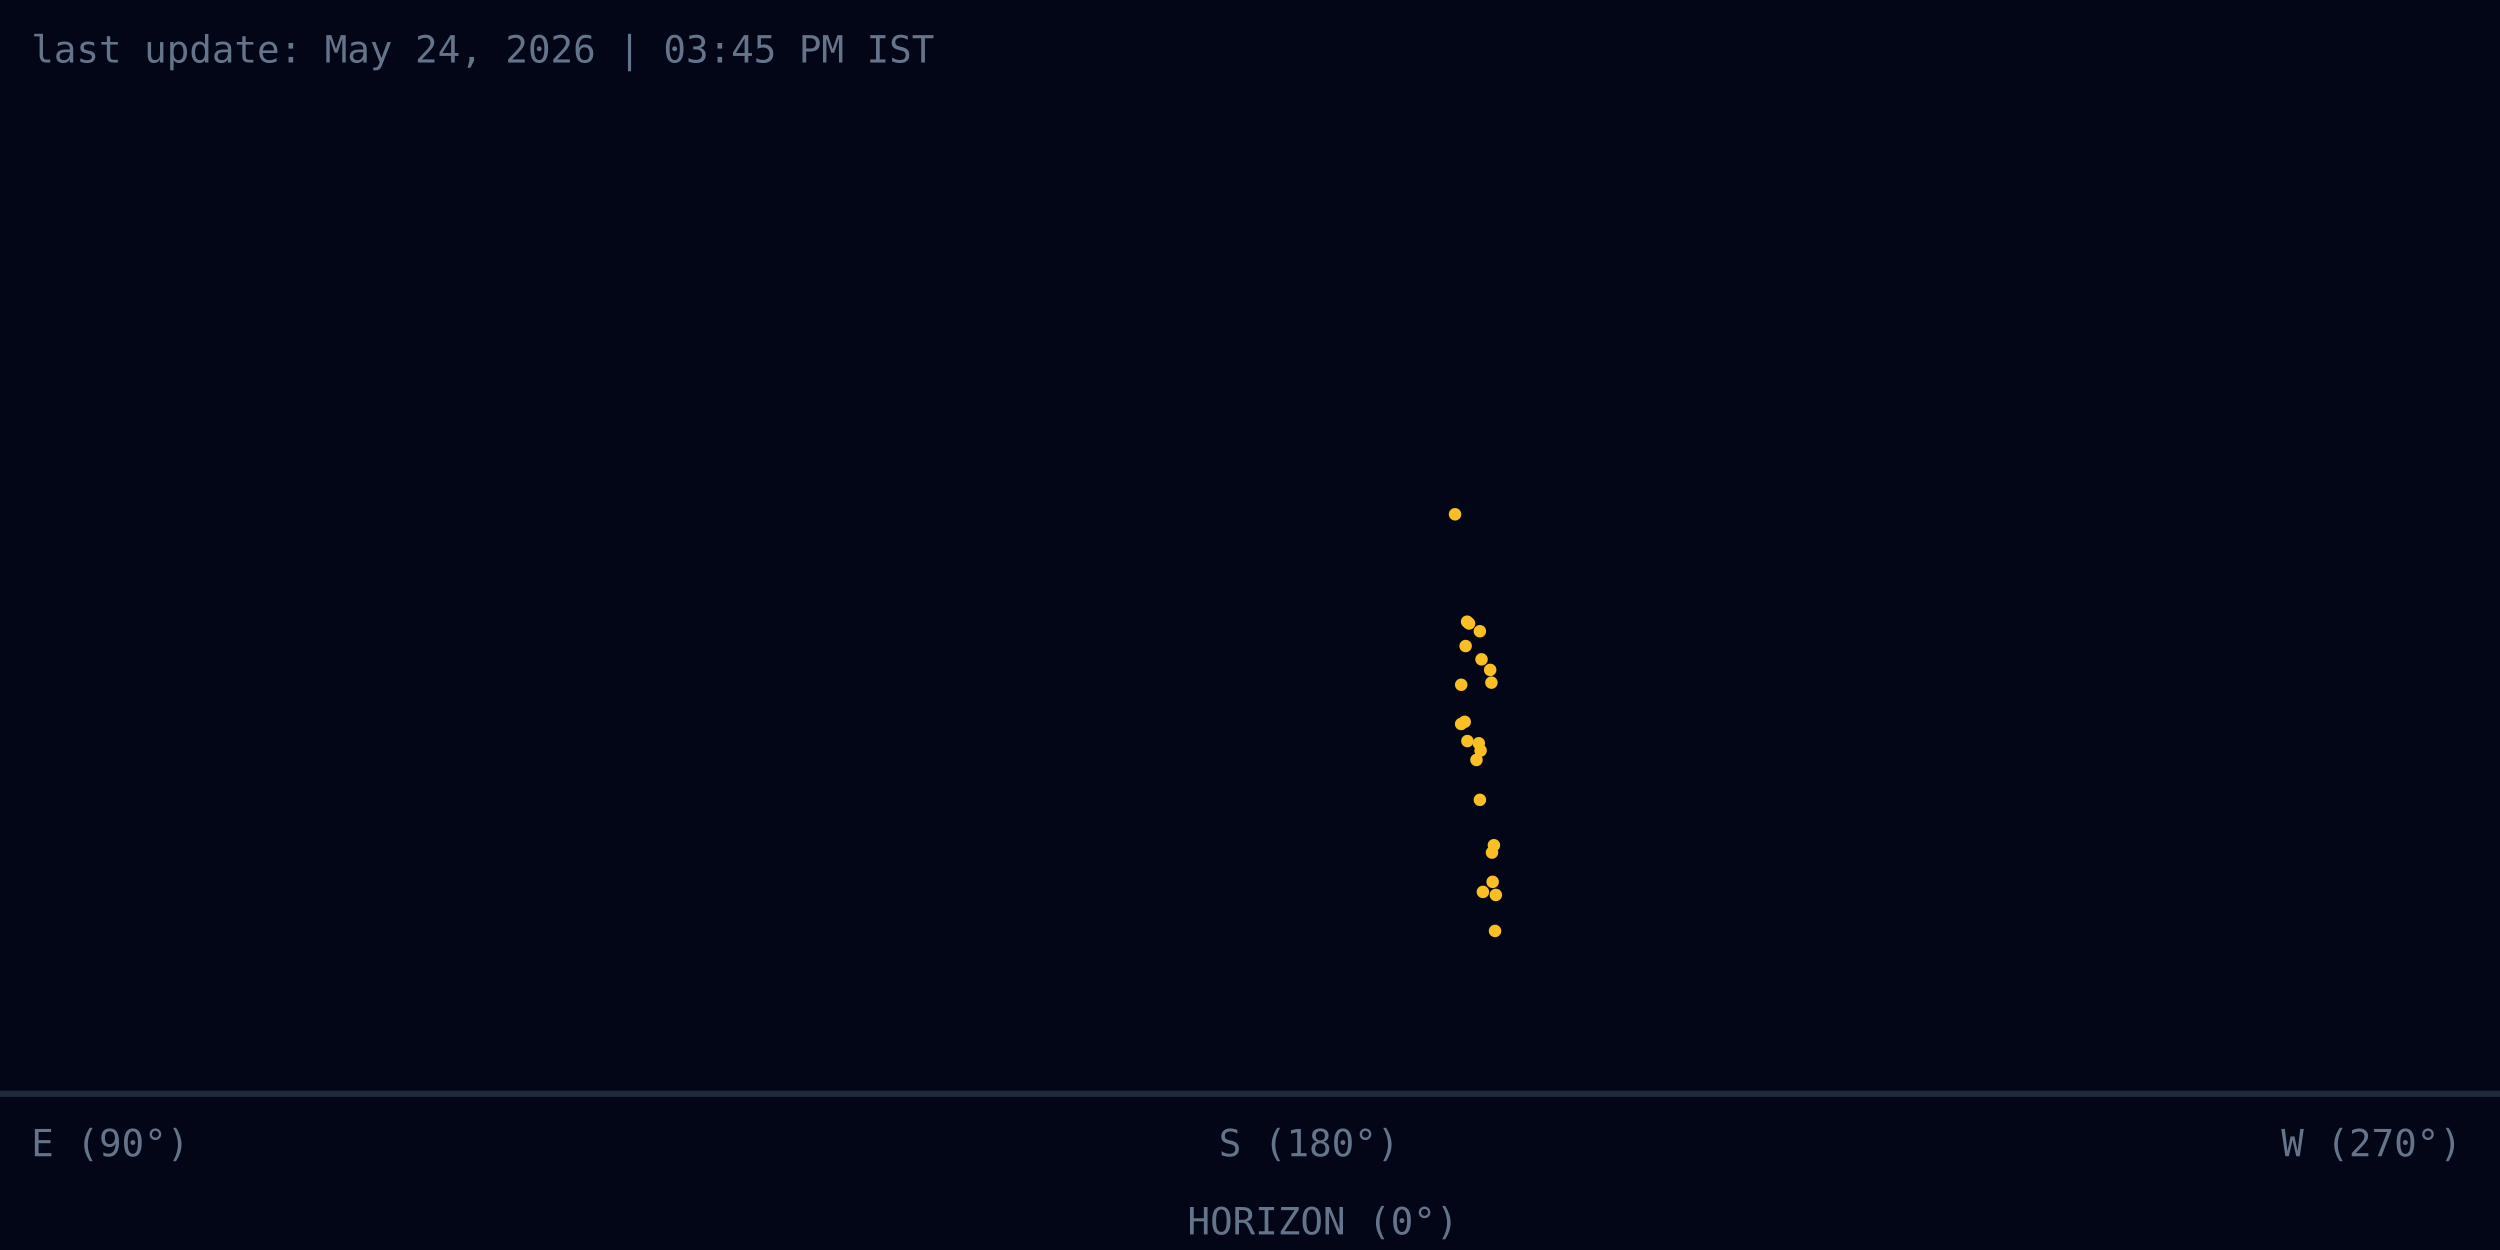
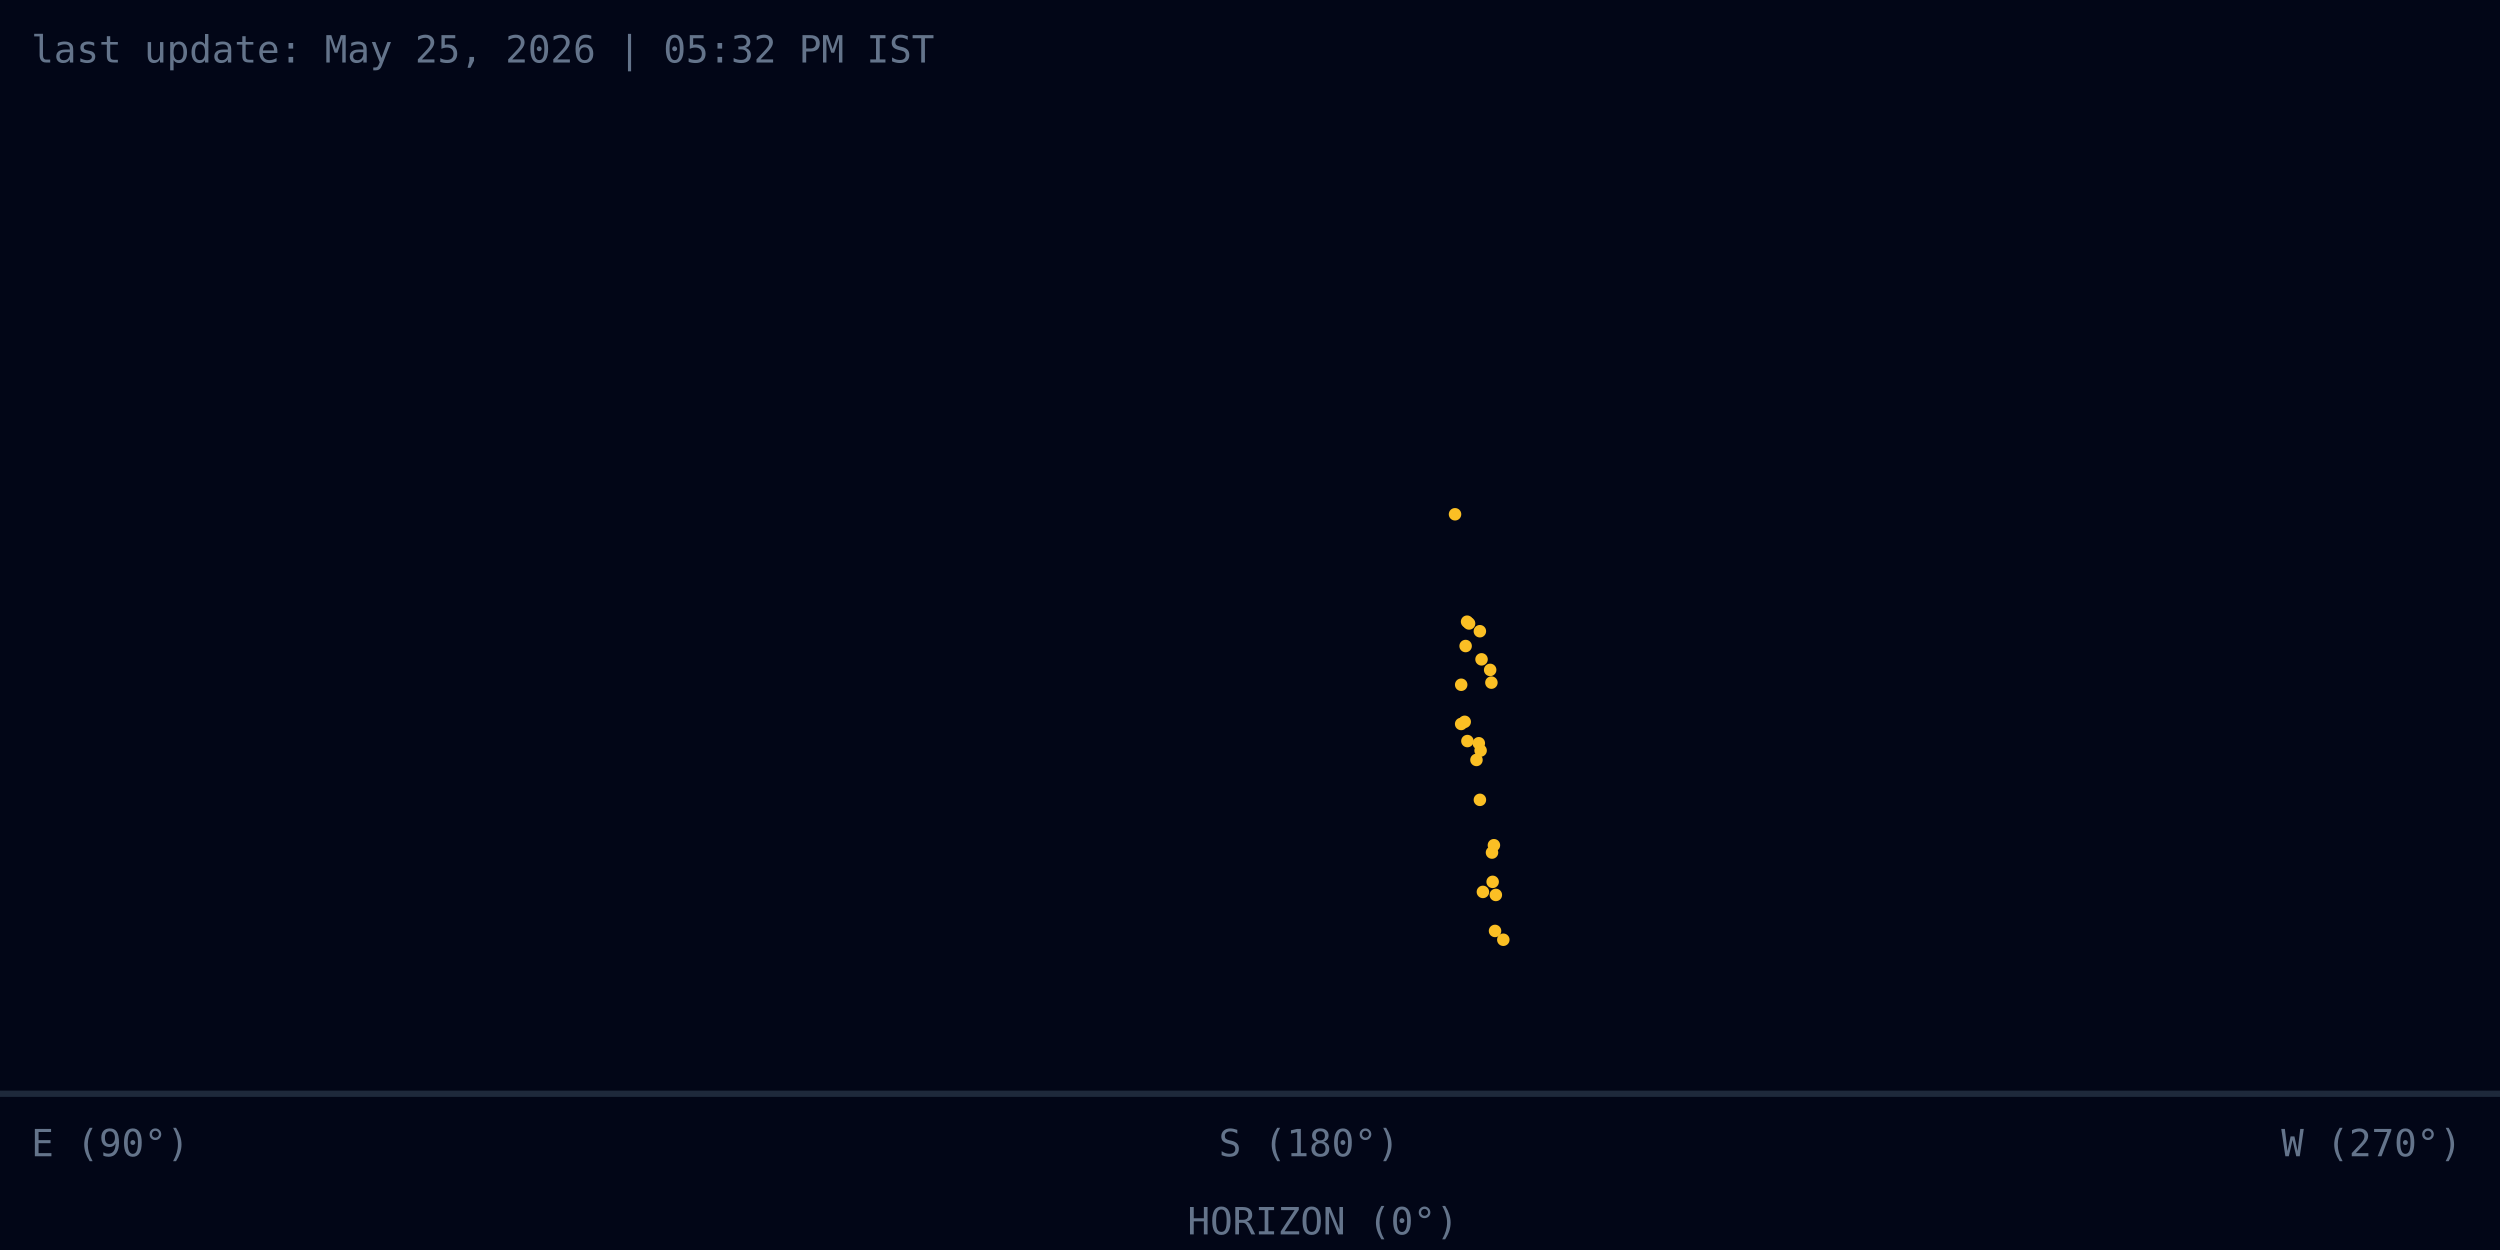
<svg xmlns="http://www.w3.org/2000/svg" width="800" height="400" viewBox="0 0 800 400">
  <rect width="800" height="400" fill="#020617" />
-   <text id="last-update" x="10" y="20" fill="#64748b" font-family="monospace">last update: May 24, 2026 | 03:45 PM IST</text>
+   <text id="last-update" x="10" y="20" fill="#64748b" font-family="monospace">last update: May 25, 2026 | 05:32 PM IST</text>
  <line x1="0" y1="350" x2="800" y2="350" stroke="#1e293b" stroke-width="2" />
  <text x="380" y="395" fill="#64748b" font-size="12" font-family="monospace">HORIZON (0°)</text>
  <text x="730" y="370" fill="#64748b" font-size="12" font-family="monospace">W (270°)</text>
  <text x="390" y="370" fill="#64748b" font-size="12" font-family="monospace">S (180°)</text>
  <text x="10" y="370" fill="#64748b" font-size="12" font-family="monospace">E (90°)</text>
  <g id="analemma-points">
    <circle cx=" 465.61" cy=" 164.57" r="2" fill="#fbbf24">
 </circle>
    <circle cx=" 467.57" cy=" 231.67" r="2" fill="#fbbf24">
 </circle>
    <circle cx=" 467.58" cy=" 219.12" r="2" fill="#fbbf24">
 </circle>
    <circle cx=" 468.71" cy=" 230.98" r="2" fill="#fbbf24">
 </circle>
    <circle cx=" 469.57" cy=" 237.14" r="2" fill="#fbbf24">
 </circle>
    <circle cx=" 469.00" cy=" 206.73" r="2" fill="#fbbf24">
 </circle>
    <circle cx=" 469.47" cy=" 198.94" r="2" fill="#fbbf24">
 </circle>
    <circle cx=" 470.10" cy=" 199.51" r="2" fill="#fbbf24">
 </circle>
    <circle cx=" 474.53" cy=" 285.41" r="2" fill="#fbbf24">
 </circle>
    <circle cx=" 472.47" cy=" 243.18" r="2" fill="#fbbf24">
 </circle>
    <circle cx=" 473.57" cy=" 255.95" r="2" fill="#fbbf24">
 </circle>
    <circle cx=" 473.22" cy=" 237.84" r="2" fill="#fbbf24">
 </circle>
    <circle cx=" 473.79" cy=" 240.17" r="2" fill="#fbbf24">
 </circle>
    <circle cx=" 473.56" cy=" 201.99" r="2" fill="#fbbf24">
 </circle>
    <circle cx=" 474.09" cy=" 210.99" r="2" fill="#fbbf24">
 </circle>
    <circle cx=" 478.41" cy=" 297.90" r="2" fill="#fbbf24">
 </circle>
    <circle cx=" 477.65" cy=" 282.19" r="2" fill="#fbbf24">
 </circle>
    <circle cx=" 477.44" cy=" 272.82" r="2" fill="#fbbf24">
 </circle>
    <circle cx=" 478.67" cy=" 286.38" r="2" fill="#fbbf24">
 </circle>
    <circle cx=" 478.05" cy=" 270.47" r="2" fill="#fbbf24">
 </circle>
    <circle cx=" 476.85" cy=" 214.37" r="2" fill="#fbbf24">
 </circle>
    <circle cx=" 477.25" cy=" 218.44" r="2" fill="#fbbf24">
 </circle>
+     <circle cx=" 481.06" cy=" 300.72" r="2" fill="#fbbf24">
+  </circle>
  </g>
</svg>
